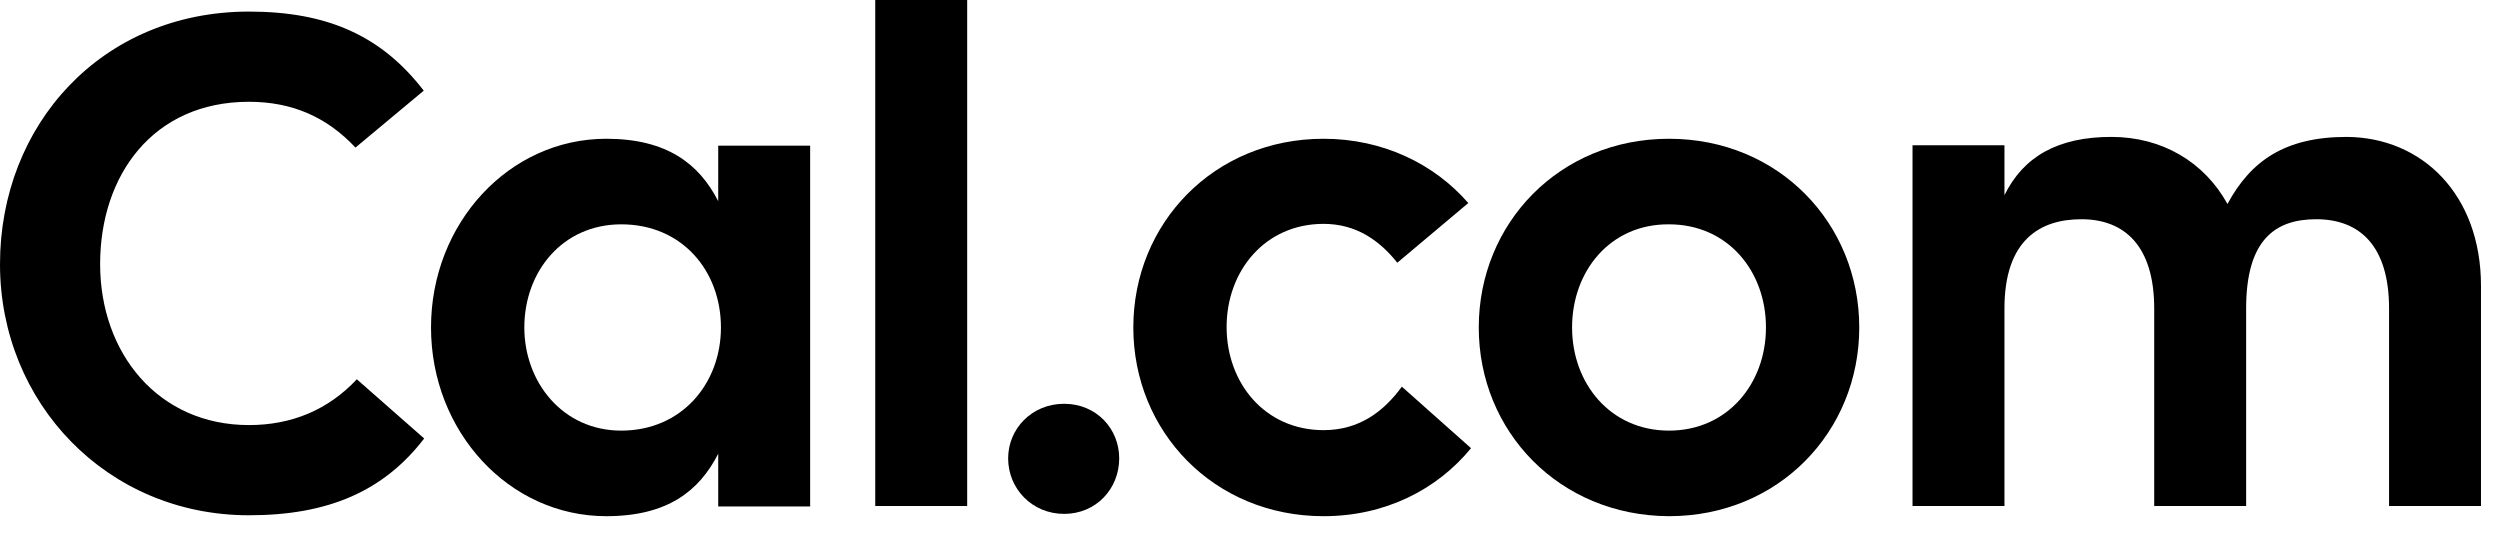
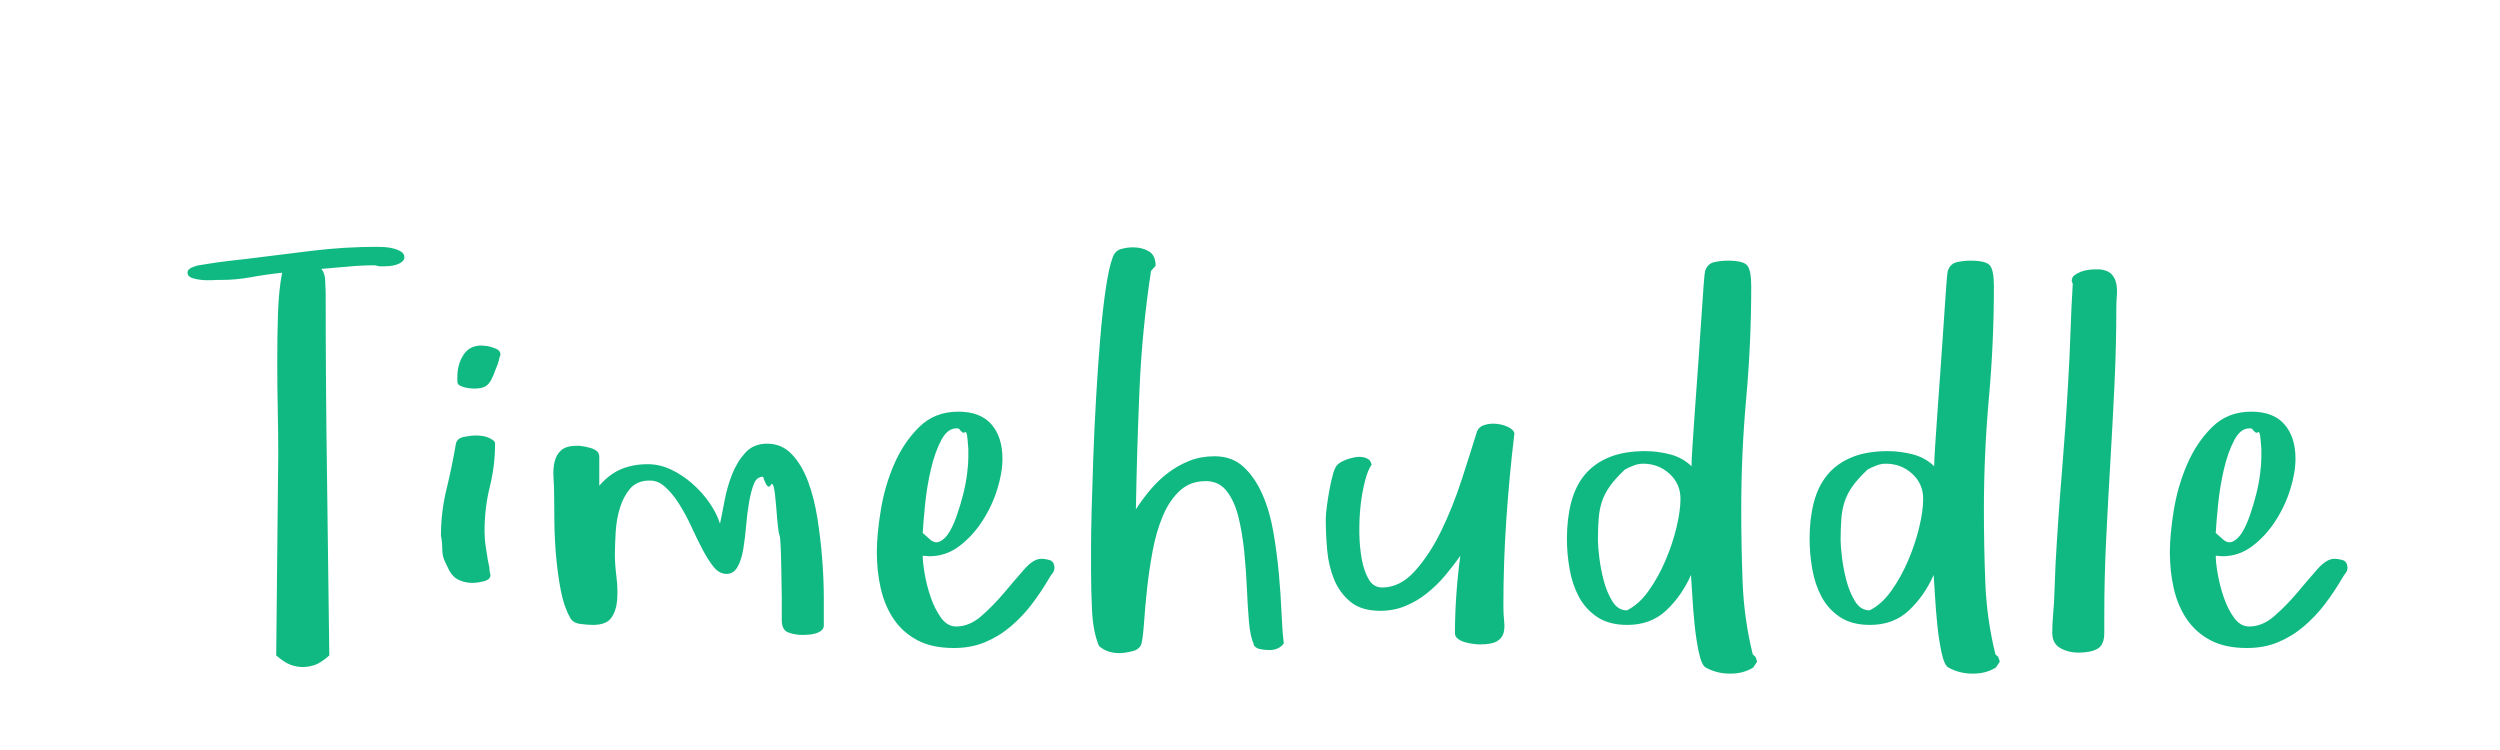
- <svg xmlns="http://www.w3.org/2000/svg" width="101" height="22" viewBox="0 0 101 22" fill="none">
-   <path d="M10.058 20.817C4.321 20.817 0 16.276 0 10.67C0 5.046 4.101 0.468 10.058 0.468C13.221 0.468 15.409 1.439 17.119 3.663L14.361 5.962C13.203 4.728 11.805 4.112 10.058 4.112C6.178 4.112 4.045 7.083 4.045 10.67C4.045 14.258 6.381 17.173 10.058 17.173C11.787 17.173 13.258 16.557 14.416 15.323L17.137 17.715C15.501 19.845 13.258 20.817 10.058 20.817Z" fill="#000000" />
-   <path d="M29.016 5.886H32.73V20.461H29.016V18.331C28.244 19.845 26.957 20.854 24.493 20.854C20.558 20.854 17.413 17.434 17.413 13.23C17.413 9.025 20.558 5.606 24.493 5.606C26.938 5.606 28.244 6.615 29.016 8.128V5.886ZM29.126 13.23C29.126 10.95 27.563 9.063 25.099 9.063C22.727 9.063 21.183 10.969 21.183 13.23C21.183 15.435 22.727 17.397 25.099 17.397C27.545 17.397 29.126 15.491 29.126 13.23Z" fill="#000000" />
-   <path d="M35.36 0H39.074V20.443H35.36V0Z" fill="#000000" />
-   <path d="M40.729 18.518C40.729 17.322 41.685 16.313 42.991 16.313C44.296 16.313 45.216 17.322 45.216 18.518C45.216 19.752 44.278 20.761 42.991 20.761C41.704 20.761 40.729 19.752 40.729 18.518Z" fill="#000000" />
-   <path d="M59.43 18.107C58.05 19.788 55.954 20.854 53.472 20.854C49.04 20.854 45.786 17.434 45.786 13.23C45.786 9.025 49.04 5.606 53.472 5.606C55.862 5.606 57.94 6.615 59.319 8.203L56.451 10.614C55.734 9.717 54.796 9.044 53.472 9.044C51.1 9.044 49.555 10.95 49.555 13.211C49.555 15.472 51.1 17.378 53.472 17.378C54.906 17.378 55.899 16.631 56.635 15.621L59.43 18.107Z" fill="#000000" />
-   <path d="M59.742 13.23C59.742 9.025 62.997 5.606 67.428 5.606C71.86 5.606 75.114 9.025 75.114 13.23C75.114 17.434 71.86 20.854 67.428 20.854C62.997 20.835 59.742 17.434 59.742 13.23ZM71.345 13.23C71.345 10.95 69.8 9.063 67.428 9.063C65.056 9.044 63.512 10.95 63.512 13.23C63.512 15.491 65.056 17.397 67.428 17.397C69.8 17.397 71.345 15.491 71.345 13.23Z" fill="#000000" />
-   <path d="M100.232 11.548V20.443H96.518V12.464C96.518 9.941 95.341 8.857 93.576 8.857C91.921 8.857 90.744 9.68 90.744 12.464V20.443H87.03V12.464C87.03 9.941 85.835 8.857 84.088 8.857C82.433 8.857 80.98 9.68 80.98 12.464V20.443H77.266V5.868H80.98V7.886C81.752 6.316 83.15 5.531 85.301 5.531C87.343 5.531 89.052 6.54 89.99 8.241C90.928 6.503 92.307 5.531 94.808 5.531C97.86 5.55 100.232 7.867 100.232 11.548Z" fill="#000000" />
+ <svg xmlns="http://www.w3.org/2000/svg" version="1.1" width="200" height="60" style="">
+   <path fill="#10b981" d="M15,21.817q0-0.287,0.4-0.441t0.523-0.154l0.759-0.123q0.759-0.123,1.538-0.215t1.518-0.174q2.604-0.328,5.209-0.646t5.25-0.318q0.205,0,0.564,0.021t0.718,0.113t0.615,0.256t0.256,0.451q0,0.205-0.195,0.359t-0.461,0.236t-0.543,0.103t-0.441,0.021l-0.359,0t-0.359-0.082q-1.087,0-2.143,0.103t-2.143,0.185q0.287,0.328,0.308,0.923t0.041,1.025q0,7.26,0.103,14.438t0.185,14.499l0,0.041q-0.677,0.595-1.159,0.759t-0.974,0.164q-0.472,0-0.954-0.174t-1.159-0.749l0-0.041l0.164-16.099q0-1.6-0.041-3.527t-0.041-3.907t0.062-3.825t0.328-3.22q-1.21,0.123-2.563,0.369q-1.169,0.205-2.235,0.205l-0.369,0q-0.082,0-0.482,0.021t-0.82-0.021t-0.759-0.164t-0.338-0.41z M35.275,42.858q0-1.887,0.441-3.702t0.749-3.62q0.082-0.472,0.646-0.584t0.954-0.113q0.677,0,1.087,0.205q0.164,0.082,0.308,0.185t0.144,0.267q0,1.764-0.42,3.445t-0.42,3.568q0,0.636,0.092,1.2t0.174,1.118l0.123,0.595q0,0.164,0.021,0.287t0.062,0.287q0,0.369-0.523,0.502t-0.913,0.133q-0.595,0-1.097-0.236t-0.79-0.81l-0.287-0.595q-0.246-0.472-0.246-1.056t-0.103-1.077z M36.588,30.513l0-0.39q0-0.964,0.482-1.723t1.446-0.759q0.123,0,0.236,0.021t0.236,0.021q0.246,0.041,0.646,0.195t0.4,0.482l0,0.041q-0.082,0.164-0.103,0.338t-0.103,0.297l0.041-0.041q-0.246,0.636-0.4,1.025t-0.338,0.625t-0.461,0.338t-0.79,0.103q-0.082,0-0.287-0.021t-0.441-0.082t-0.4-0.164t-0.164-0.308z M44.282,38.213q-0.051-0.687,0.082-1.261t0.533-0.933t1.282-0.359q0.205,0,0.502,0.051t0.584,0.133t0.482,0.246t0.195,0.451l0,2.317q0.8-0.923,1.743-1.323t2.153-0.4q0.923,0,1.825,0.42t1.702,1.118t1.384,1.538t0.851,1.682q0.164-0.759,0.369-1.856t0.605-2.102t1.056-1.723t1.743-0.718q1.169,0,1.969,0.841t1.302,2.184t0.759,3.004t0.379,3.281t0.123,3.025l0,2.205q0,0.246-0.185,0.4t-0.461,0.236t-0.574,0.103t-0.461,0.021q-0.636,0-1.159-0.195t-0.523-0.995l0-1.846t-0.041-2.389t-0.144-2.563t-0.267-2.328t-0.42-1.682t-0.625-0.656q-0.513,0-0.738,0.574t-0.379,1.456t-0.236,1.866t-0.226,1.866t-0.461,1.446t-0.872,0.564q-0.595,0-1.046-0.564t-0.892-1.405t-0.882-1.805t-0.974-1.805q-0.533-0.861-1.148-1.395q-0.554-0.513-1.251-0.492l-0.103,0q-0.923,0.041-1.446,0.667t-0.8,1.528t-0.338,1.938t-0.062,1.815q0,0.738,0.123,1.723q0.082,0.656,0.082,1.251q0,0.308-0.021,0.595q-0.062,0.861-0.461,1.446t-1.487,0.584q-0.41,0-1.025-0.082t-0.82-0.554q-0.472-0.841-0.718-2.123t-0.369-2.646t-0.144-2.707t-0.021-2.307q0-0.677-0.051-1.364z M70.146,44.191q0-1.436,0.318-3.384t1.077-3.691t2-2.963t3.127-1.22q1.764,0,2.646,1.015t0.882,2.738q0,1.128-0.42,2.471t-1.2,2.543t-1.846,2t-2.379,0.8l-0.533-0.041q0,0.554,0.164,1.487t0.482,1.856t0.82,1.62t1.22,0.697q1.046,0,2.01-0.841t1.825-1.866t1.6-1.866t1.354-0.841q0.328,0,0.677,0.103t0.39,0.574q0,0.287-0.154,0.472t-0.277,0.41q-0.636,1.087-1.384,2.071t-1.692,1.784t-2.061,1.261t-2.471,0.461q-1.764,0-2.933-0.625t-1.887-1.682t-1.036-2.44t-0.318-2.902z M73.817,42.633l0.574,0.513q0.41,0.369,0.82,0.164t0.738-0.749t0.605-1.343t0.492-1.641t0.318-1.641t0.103-1.333l0-0.697t-0.062-0.738t-0.215-0.584t-0.482-0.297q-0.103-0.021-0.185-0.021q-0.697,0-1.189,0.882q-0.533,0.984-0.861,2.389t-0.472,2.881t-0.185,2.215z M87.283,45.586l0-1.928q0-1.046,0.051-2.963t0.133-4.204t0.226-4.768t0.328-4.686t0.441-3.948t0.584-2.584q0.205-0.472,0.677-0.595t0.923-0.123q0.718,0,1.261,0.318t0.543,1.159l-0.369,0.41q-0.718,4.737-0.923,9.516t-0.287,9.557q0.513-0.8,1.159-1.569t1.436-1.364t1.702-0.954t2-0.359q1.395,0,2.307,0.841t1.507,2.184t0.882,3.004t0.441,3.322t0.215,3.148t0.185,2.471q-0.39,0.533-1.148,0.533l-0.062,0q-0.328,0-0.718-0.082t-0.513-0.41l0.041,0.041q-0.287-0.636-0.39-1.835t-0.164-2.646t-0.215-2.963t-0.461-2.748t-0.902-2.03t-1.6-0.841l-0.123,0q-1.21,0-2.03,0.738q-0.861,0.779-1.395,2.051t-0.82,2.83t-0.441,3.004t-0.236,2.625t-0.205,1.733q-0.123,0.472-0.728,0.625t-1.036,0.154q-1.005,0-1.641-0.574q-0.472-1.128-0.554-2.81t-0.082-3.281z M106.062,41.546q0-0.41,0.092-1.087t0.215-1.343t0.287-1.241t0.39-0.738q0.164-0.164,0.564-0.328t0.841-0.236t0.82,0.062t0.461,0.543q-0.287,0.369-0.523,1.261t-0.359,1.979q-0.103,0.923-0.103,1.907l0,0.349q0.021,1.148,0.205,2.112t0.564,1.589t1.056,0.625q1.436,0,2.625-1.323t2.112-3.23t1.62-4.05t1.189-3.743q0.123-0.472,0.584-0.636t0.995-0.113t0.954,0.256t0.502,0.492q-0.41,3.445-0.646,6.891t-0.236,6.932q0,0.677,0.062,1.241t-0.062,0.964t-0.543,0.636t-1.343,0.236q-0.205,0-0.523-0.041t-0.656-0.133t-0.574-0.277t-0.236-0.431q0-1.518,0.113-3.117t0.318-3.097q-0.554,0.8-1.22,1.589t-1.466,1.425t-1.723,1.015t-1.989,0.379q-1.518,0-2.389-0.718t-1.312-1.794t-0.554-2.348t-0.113-2.461z M125.353,43.104q0-1.6,0.338-2.902t1.077-2.205t1.938-1.405t2.922-0.502q0.964,0,1.969,0.256t1.723,0.954q0-0.41,0.082-1.692t0.205-2.984t0.256-3.568t0.236-3.466t0.185-2.687t0.123-1.23q0.205-0.595,0.759-0.708t1.046-0.113q1.292,0,1.589,0.41t0.297,1.641q0,4.491-0.4,8.941t-0.4,8.941q0,2.892,0.113,5.814t0.81,5.752l0.226,0.205l0.123,0.369l-0.308,0.472q-0.779,0.492-1.805,0.492l-0.082,0q-1.046,0-1.928-0.492q-0.328-0.205-0.543-1.22t-0.338-2.235t-0.185-2.348t-0.103-1.6q-0.718,1.641-1.958,2.82t-3.127,1.179q-1.477,0-2.42-0.636t-1.466-1.62t-0.738-2.205t-0.215-2.43z M127.834,43.228q0,0.472,0.113,1.395t0.359,1.846t0.687,1.641t1.159,0.718q0.964-0.472,1.743-1.569t1.343-2.42t0.882-2.646t0.318-2.287q0-1.21-0.882-2.01t-2.112-0.8q-0.369,0-0.749,0.144t-0.708,0.328q-0.759,0.718-1.179,1.302t-0.636,1.21t-0.277,1.384t-0.062,1.764z M144.767,43.104q0-1.6,0.338-2.902t1.077-2.205t1.938-1.405t2.922-0.502q0.964,0,1.969,0.256t1.723,0.954q0-0.41,0.082-1.692t0.205-2.984t0.256-3.568t0.236-3.466t0.185-2.687t0.123-1.23q0.205-0.595,0.759-0.708t1.046-0.113q1.292,0,1.589,0.41t0.297,1.641q0,4.491-0.4,8.941t-0.4,8.941q0,2.892,0.113,5.814t0.81,5.752l0.226,0.205l0.123,0.369l-0.308,0.472q-0.779,0.492-1.805,0.492l-0.082,0q-1.046,0-1.928-0.492q-0.328-0.205-0.543-1.22t-0.338-2.235t-0.185-2.348t-0.103-1.6q-0.718,1.641-1.958,2.82t-3.127,1.179q-1.477,0-2.42-0.636t-1.466-1.62t-0.738-2.205t-0.215-2.43z M147.249,43.228q0,0.472,0.113,1.395t0.359,1.846t0.687,1.641t1.159,0.718q0.964-0.472,1.743-1.569t1.343-2.42t0.882-2.646t0.318-2.287q0-1.21-0.882-2.01t-2.112-0.8q-0.369,0-0.749,0.144t-0.708,0.328q-0.759,0.718-1.179,1.302t-0.636,1.21t-0.277,1.384t-0.062,1.764z M164.181,50.631q0-0.595,0.051-1.251t0.092-1.23l0.123-3.076q0.205-3.691,0.502-7.26t0.502-7.219q0.123-2.01,0.185-3.948t0.185-3.948q-0.082-0.164-0.082-0.226q0-0.287,0.215-0.451t0.502-0.277t0.605-0.154t0.482-0.041l0.472,0q0.636,0.082,0.923,0.4t0.369,0.759t0.041,0.943t-0.041,0.933q0,2.974-0.144,6.06t-0.328,6.193t-0.338,6.214t-0.154,6.142l0,1.436q0,0.964-0.543,1.271t-1.507,0.308q-0.841,0-1.477-0.369t-0.636-1.21z M173.588,44.191q0-1.436,0.318-3.384t1.077-3.691t2-2.963t3.127-1.22q1.764,0,2.646,1.015t0.882,2.738q0,1.128-0.42,2.471t-1.2,2.543t-1.846,2t-2.379,0.8l-0.533-0.041q0,0.554,0.164,1.487t0.482,1.856t0.82,1.62t1.22,0.697q1.046,0,2.01-0.841t1.825-1.866t1.6-1.866t1.354-0.841q0.328,0,0.677,0.103t0.39,0.574q0,0.287-0.154,0.472t-0.277,0.41q-0.636,1.087-1.384,2.071t-1.692,1.784t-2.061,1.261t-2.471,0.461q-1.764,0-2.933-0.625t-1.887-1.682t-1.036-2.44t-0.318-2.902z M177.258,42.633l0.574,0.513q0.41,0.369,0.82,0.164t0.738-0.749t0.605-1.343t0.492-1.641t0.318-1.641t0.103-1.333l0-0.697t-0.062-0.738t-0.215-0.584t-0.482-0.297q-0.103-0.021-0.185-0.021q-0.697,0-1.189,0.882q-0.533,0.984-0.861,2.389t-0.472,2.881t-0.185,2.215z" />
+   <path fill="#" d="" />
</svg>
